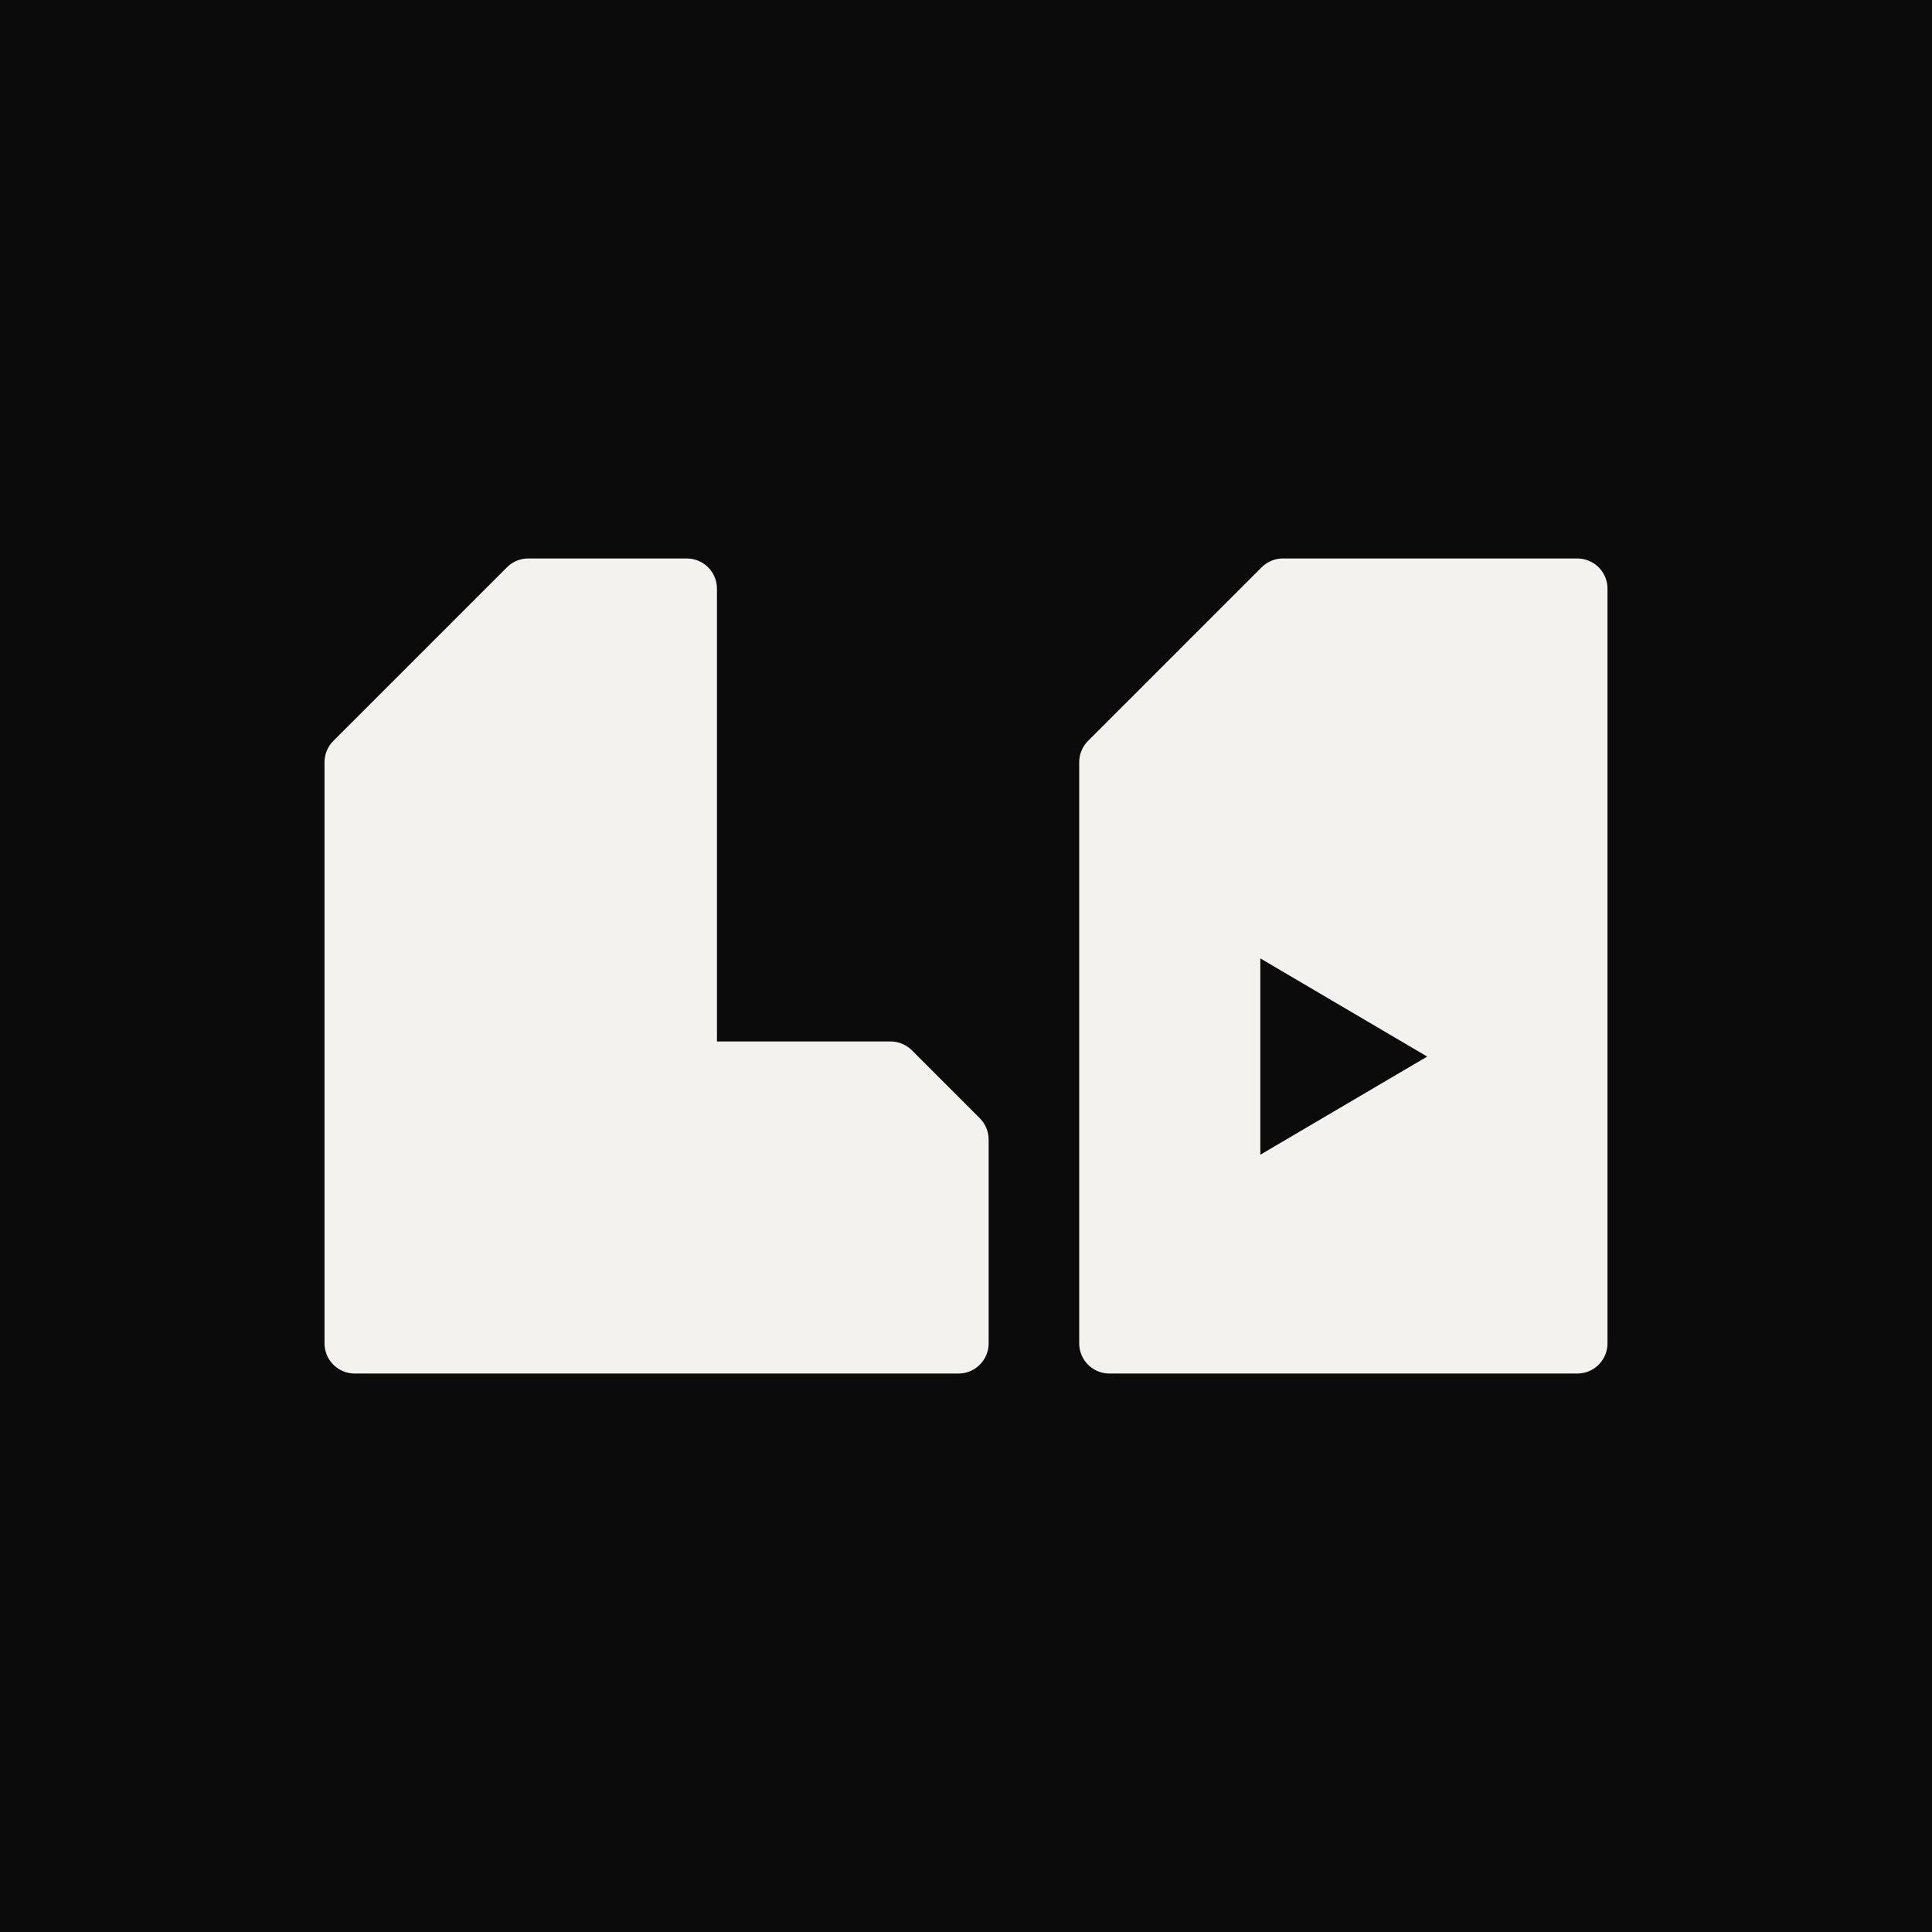
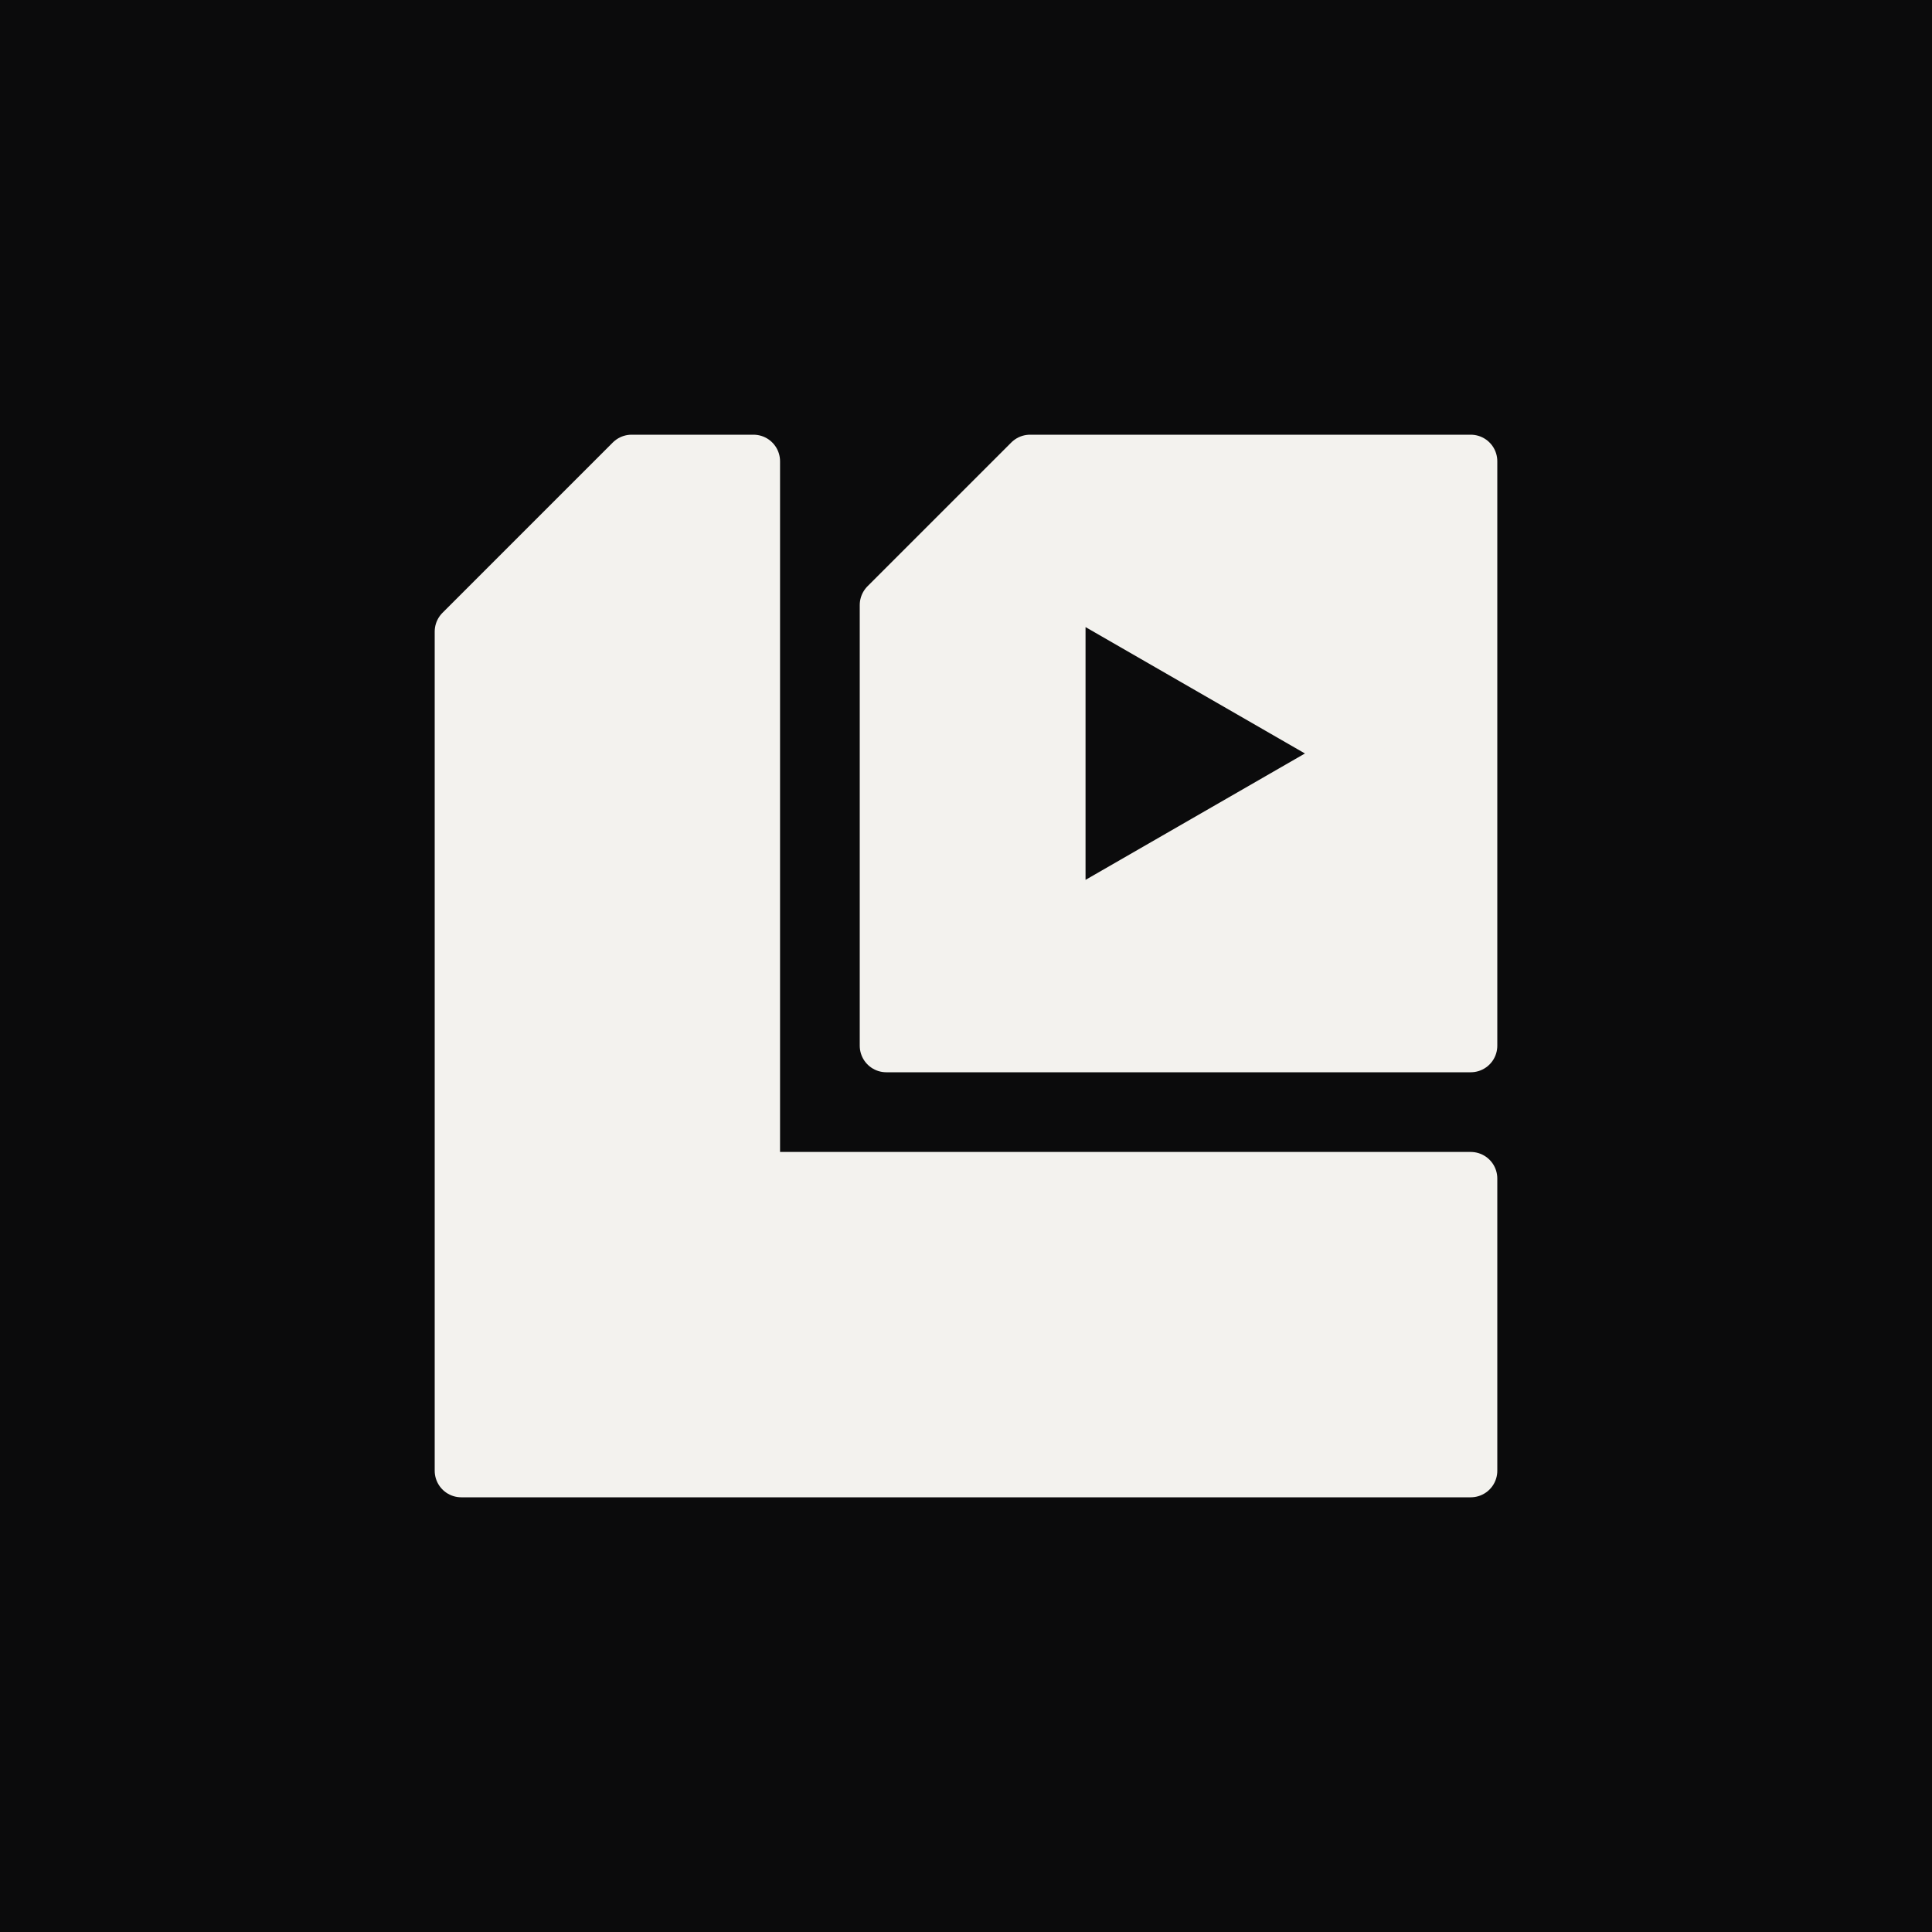
<svg xmlns="http://www.w3.org/2000/svg" viewBox="0 0 512 512">
  <rect width="512" height="512" fill="#0b0b0c" />
-   <g transform="translate(256 256) scale(1.0) translate(-310 -256)" fill="#f3f2ee" stroke="#f3f2ee" stroke-width="16" stroke-linejoin="round">
-     <path fill-rule="evenodd" d="M148 202 L194 156 H236 V284 H290 L308 302 V356 H148 Z" />
-     <path fill-rule="evenodd" d="M348 202 L394 156 H472 V356 H348 Z M380 240 L448 280 L380 320 Z" />
+   <g transform="translate(256 256) scale(0.88) translate(-160 -256)" fill="#f3f2ee" stroke="#f3f2ee" stroke-width="16" stroke-linejoin="round">
+     <path fill-rule="evenodd" d="M 8.00 155.30 L 59.30 104.00 L 96.00 104.00 L 96.00 320.00 L 312.00 320.00 L 312.00 408.00 L 8.00 408.00 Z" />
+     <path fill-rule="evenodd" d="M 136.00 147.30 L 179.30 104.00 L 312.00 104.00 L 312.00 280.00 L 136.00 280.00 Z M 188.00 140.10 L 188.00 243.90 L 278.10 192.00 Z" />
  </g>
</svg>
